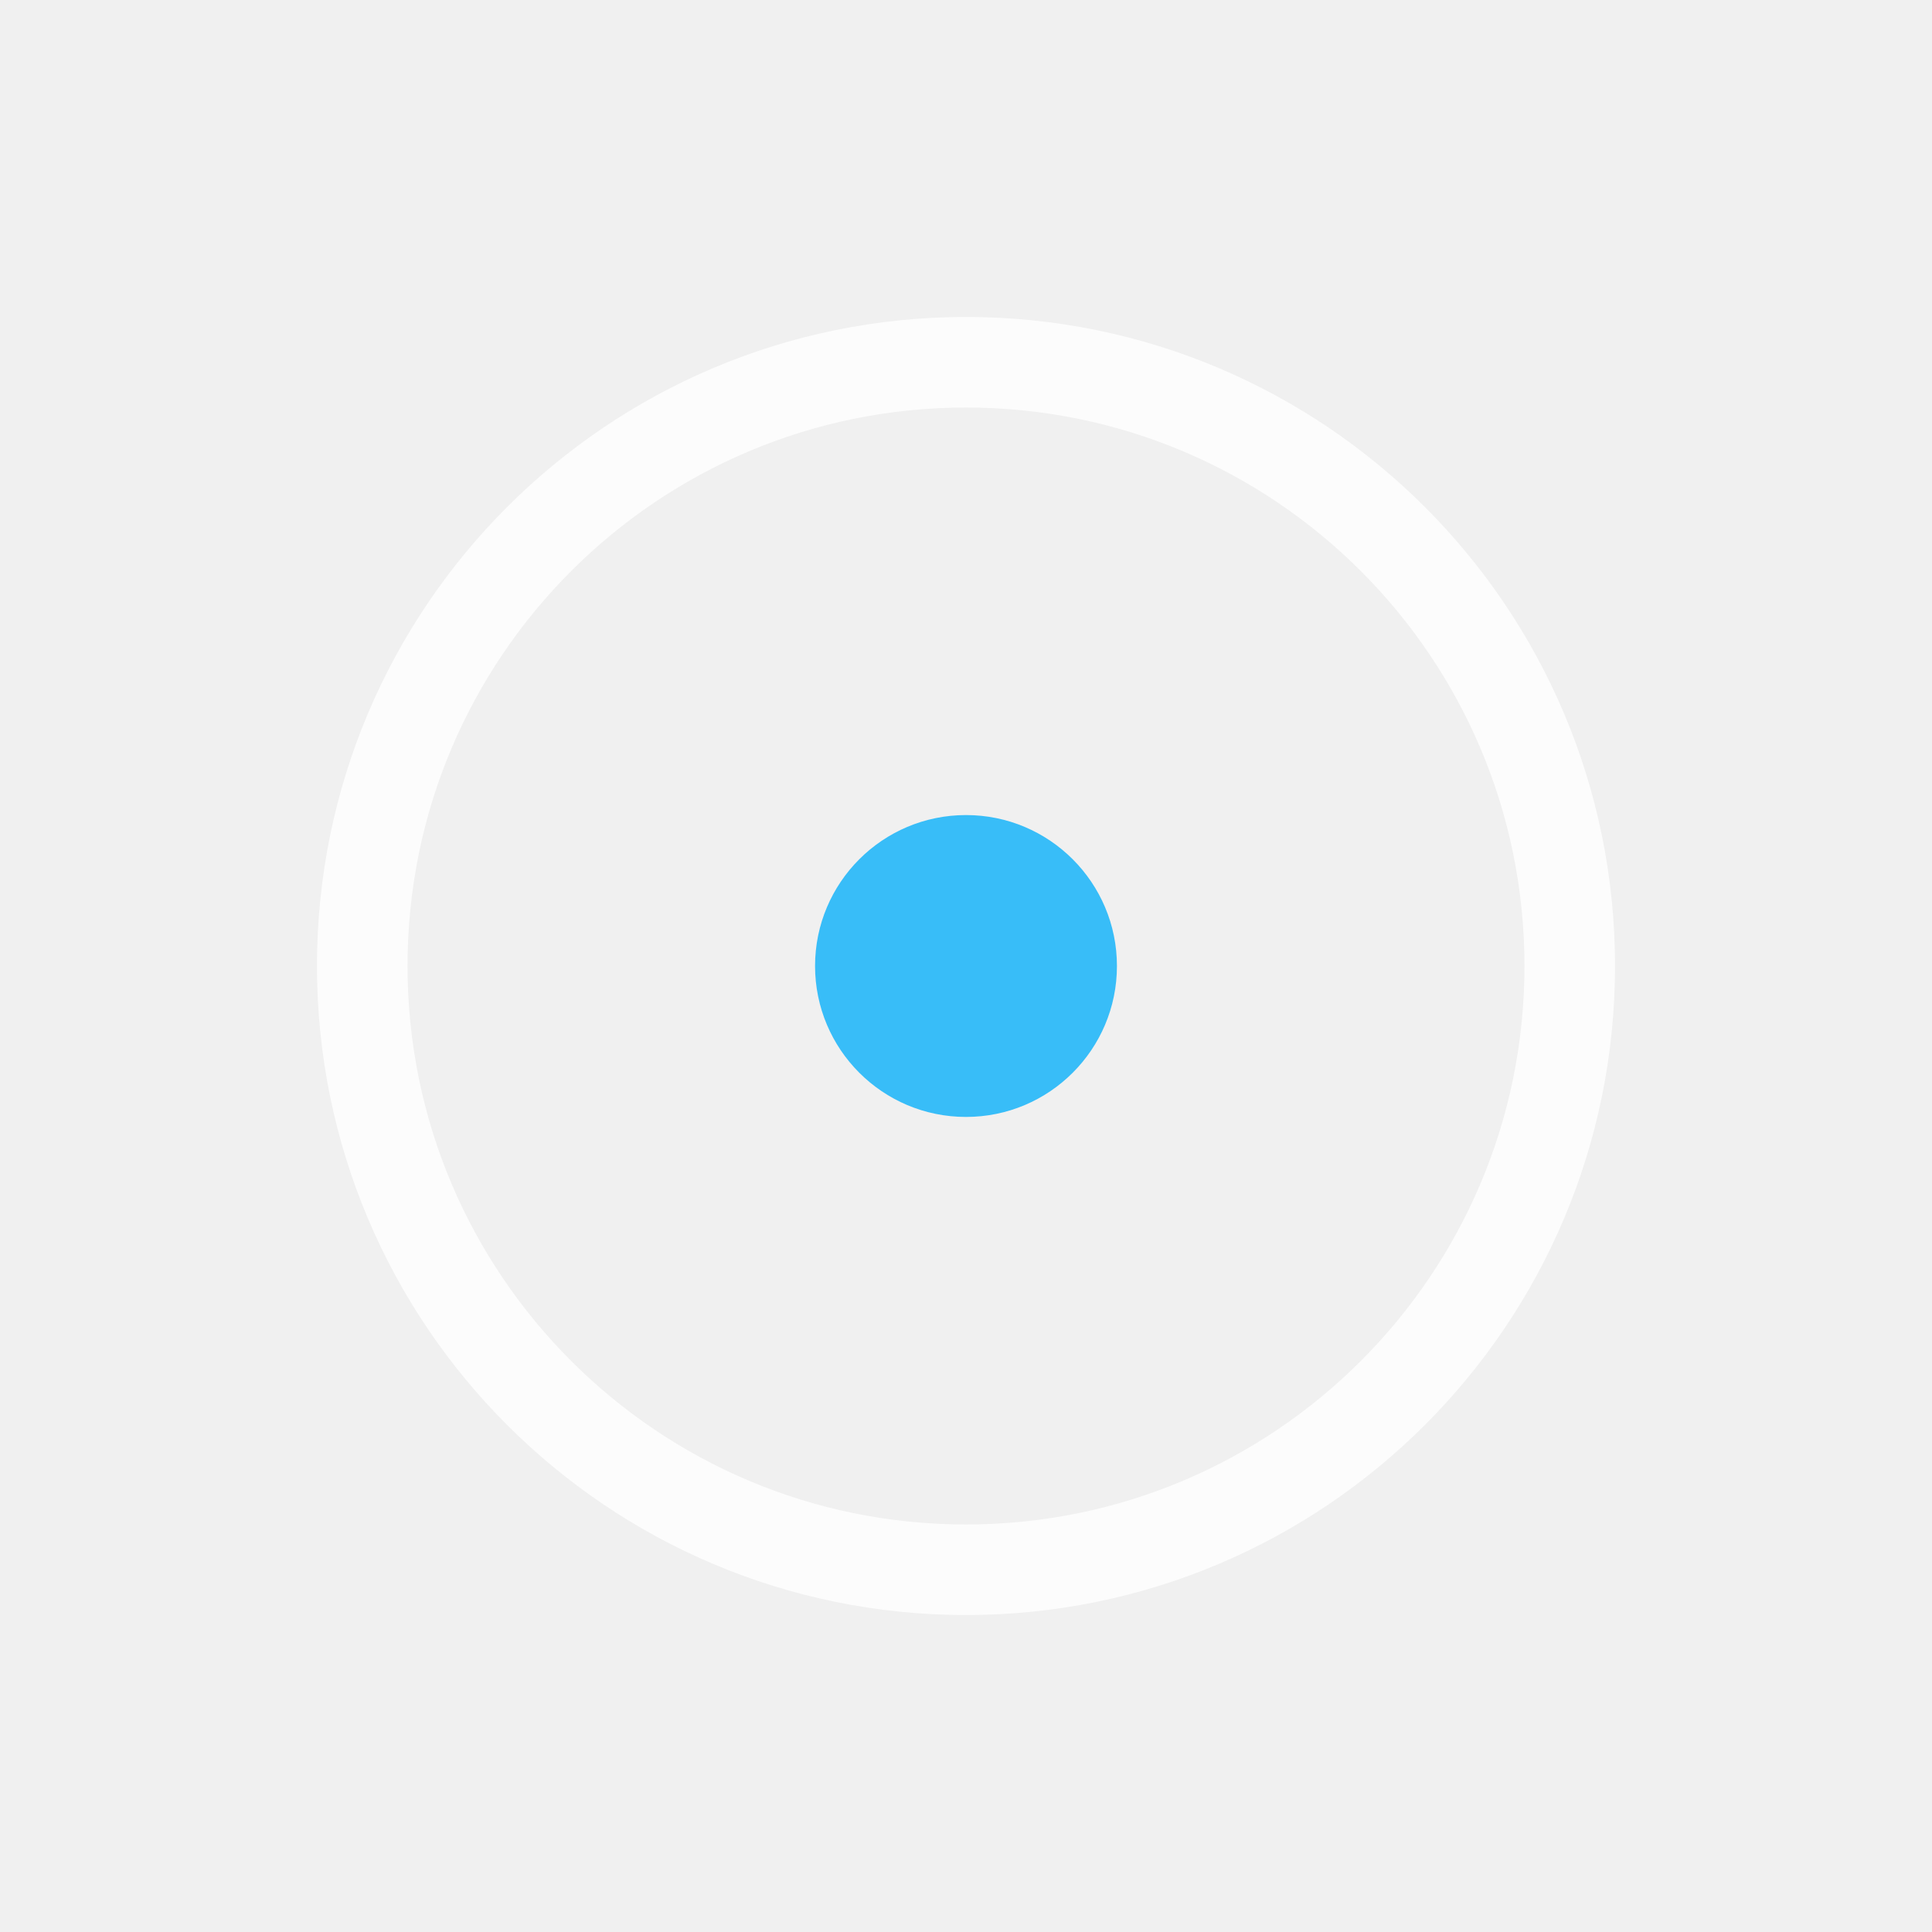
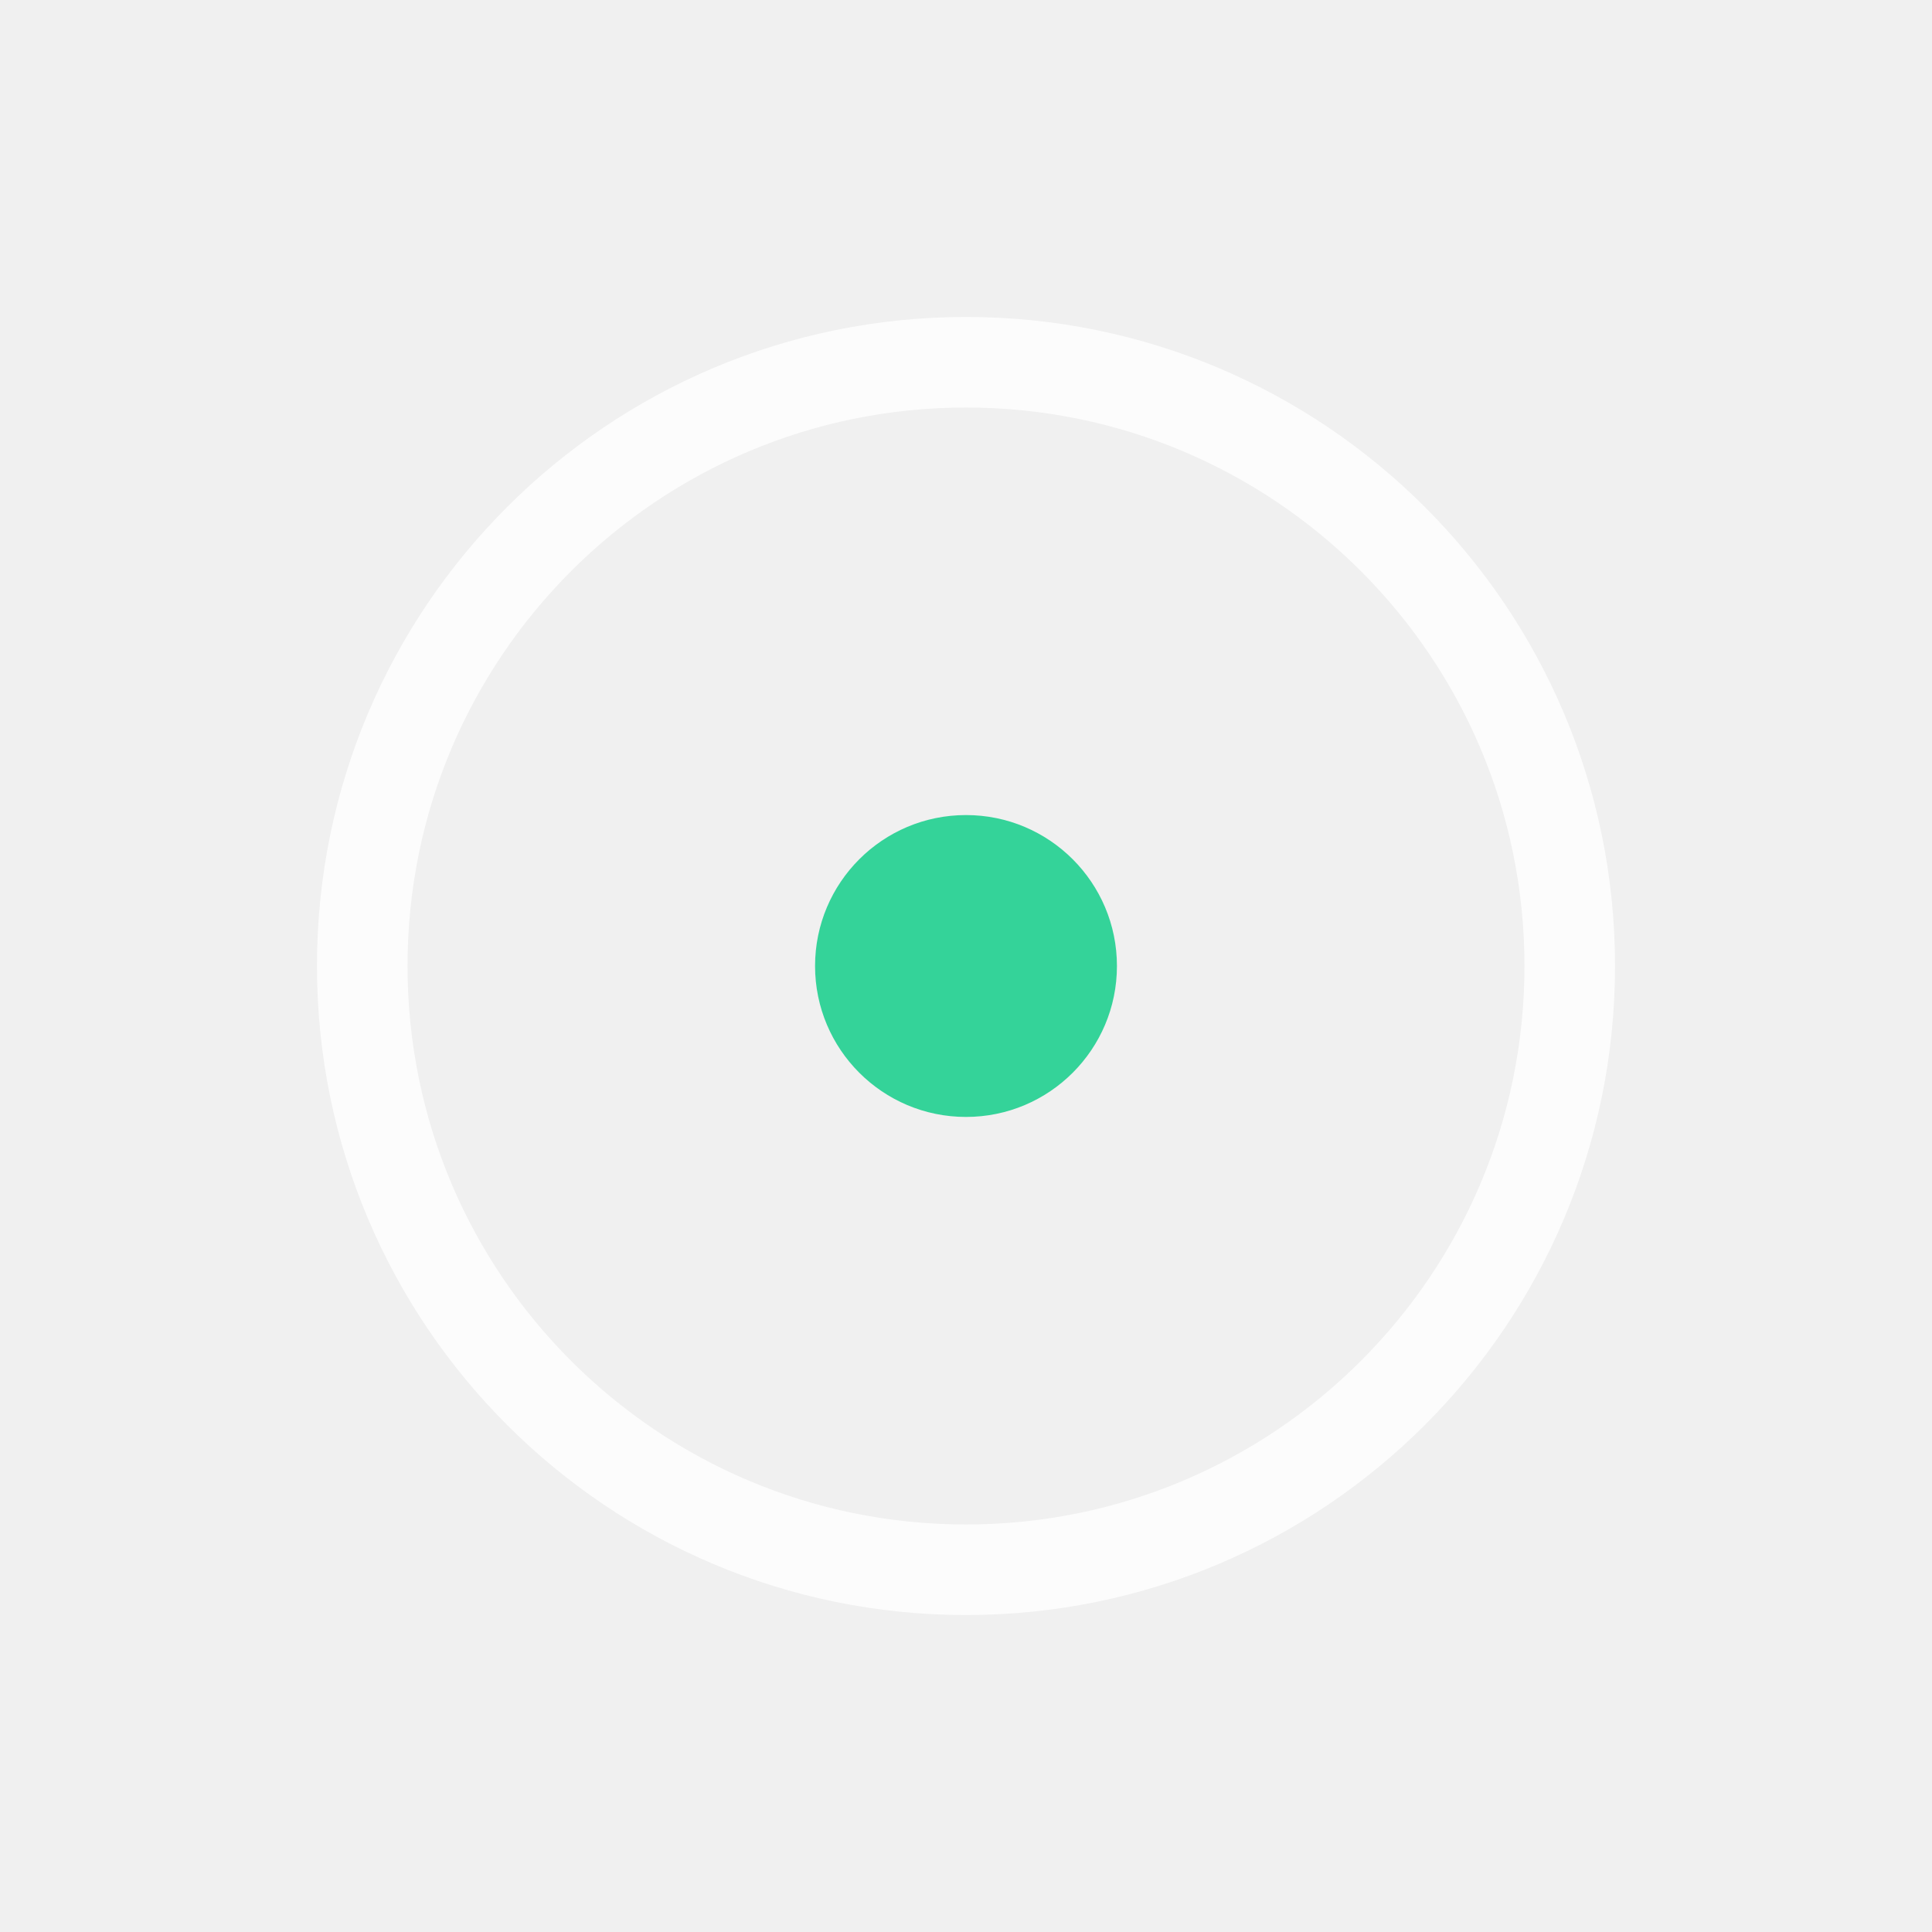
<svg xmlns="http://www.w3.org/2000/svg" width="32" height="32" viewBox="0 0 32 32" fill="none">
  <circle cx="16" cy="16" r="10" stroke="#FFFFFF" stroke-width="1.5" stroke-opacity="0.8" />
-   <circle cx="16" cy="16" r="2.5" fill="#38BDF8" />
+   <circle cx="16" cy="16" r="2.5" fill="#34d399" />
</svg>
